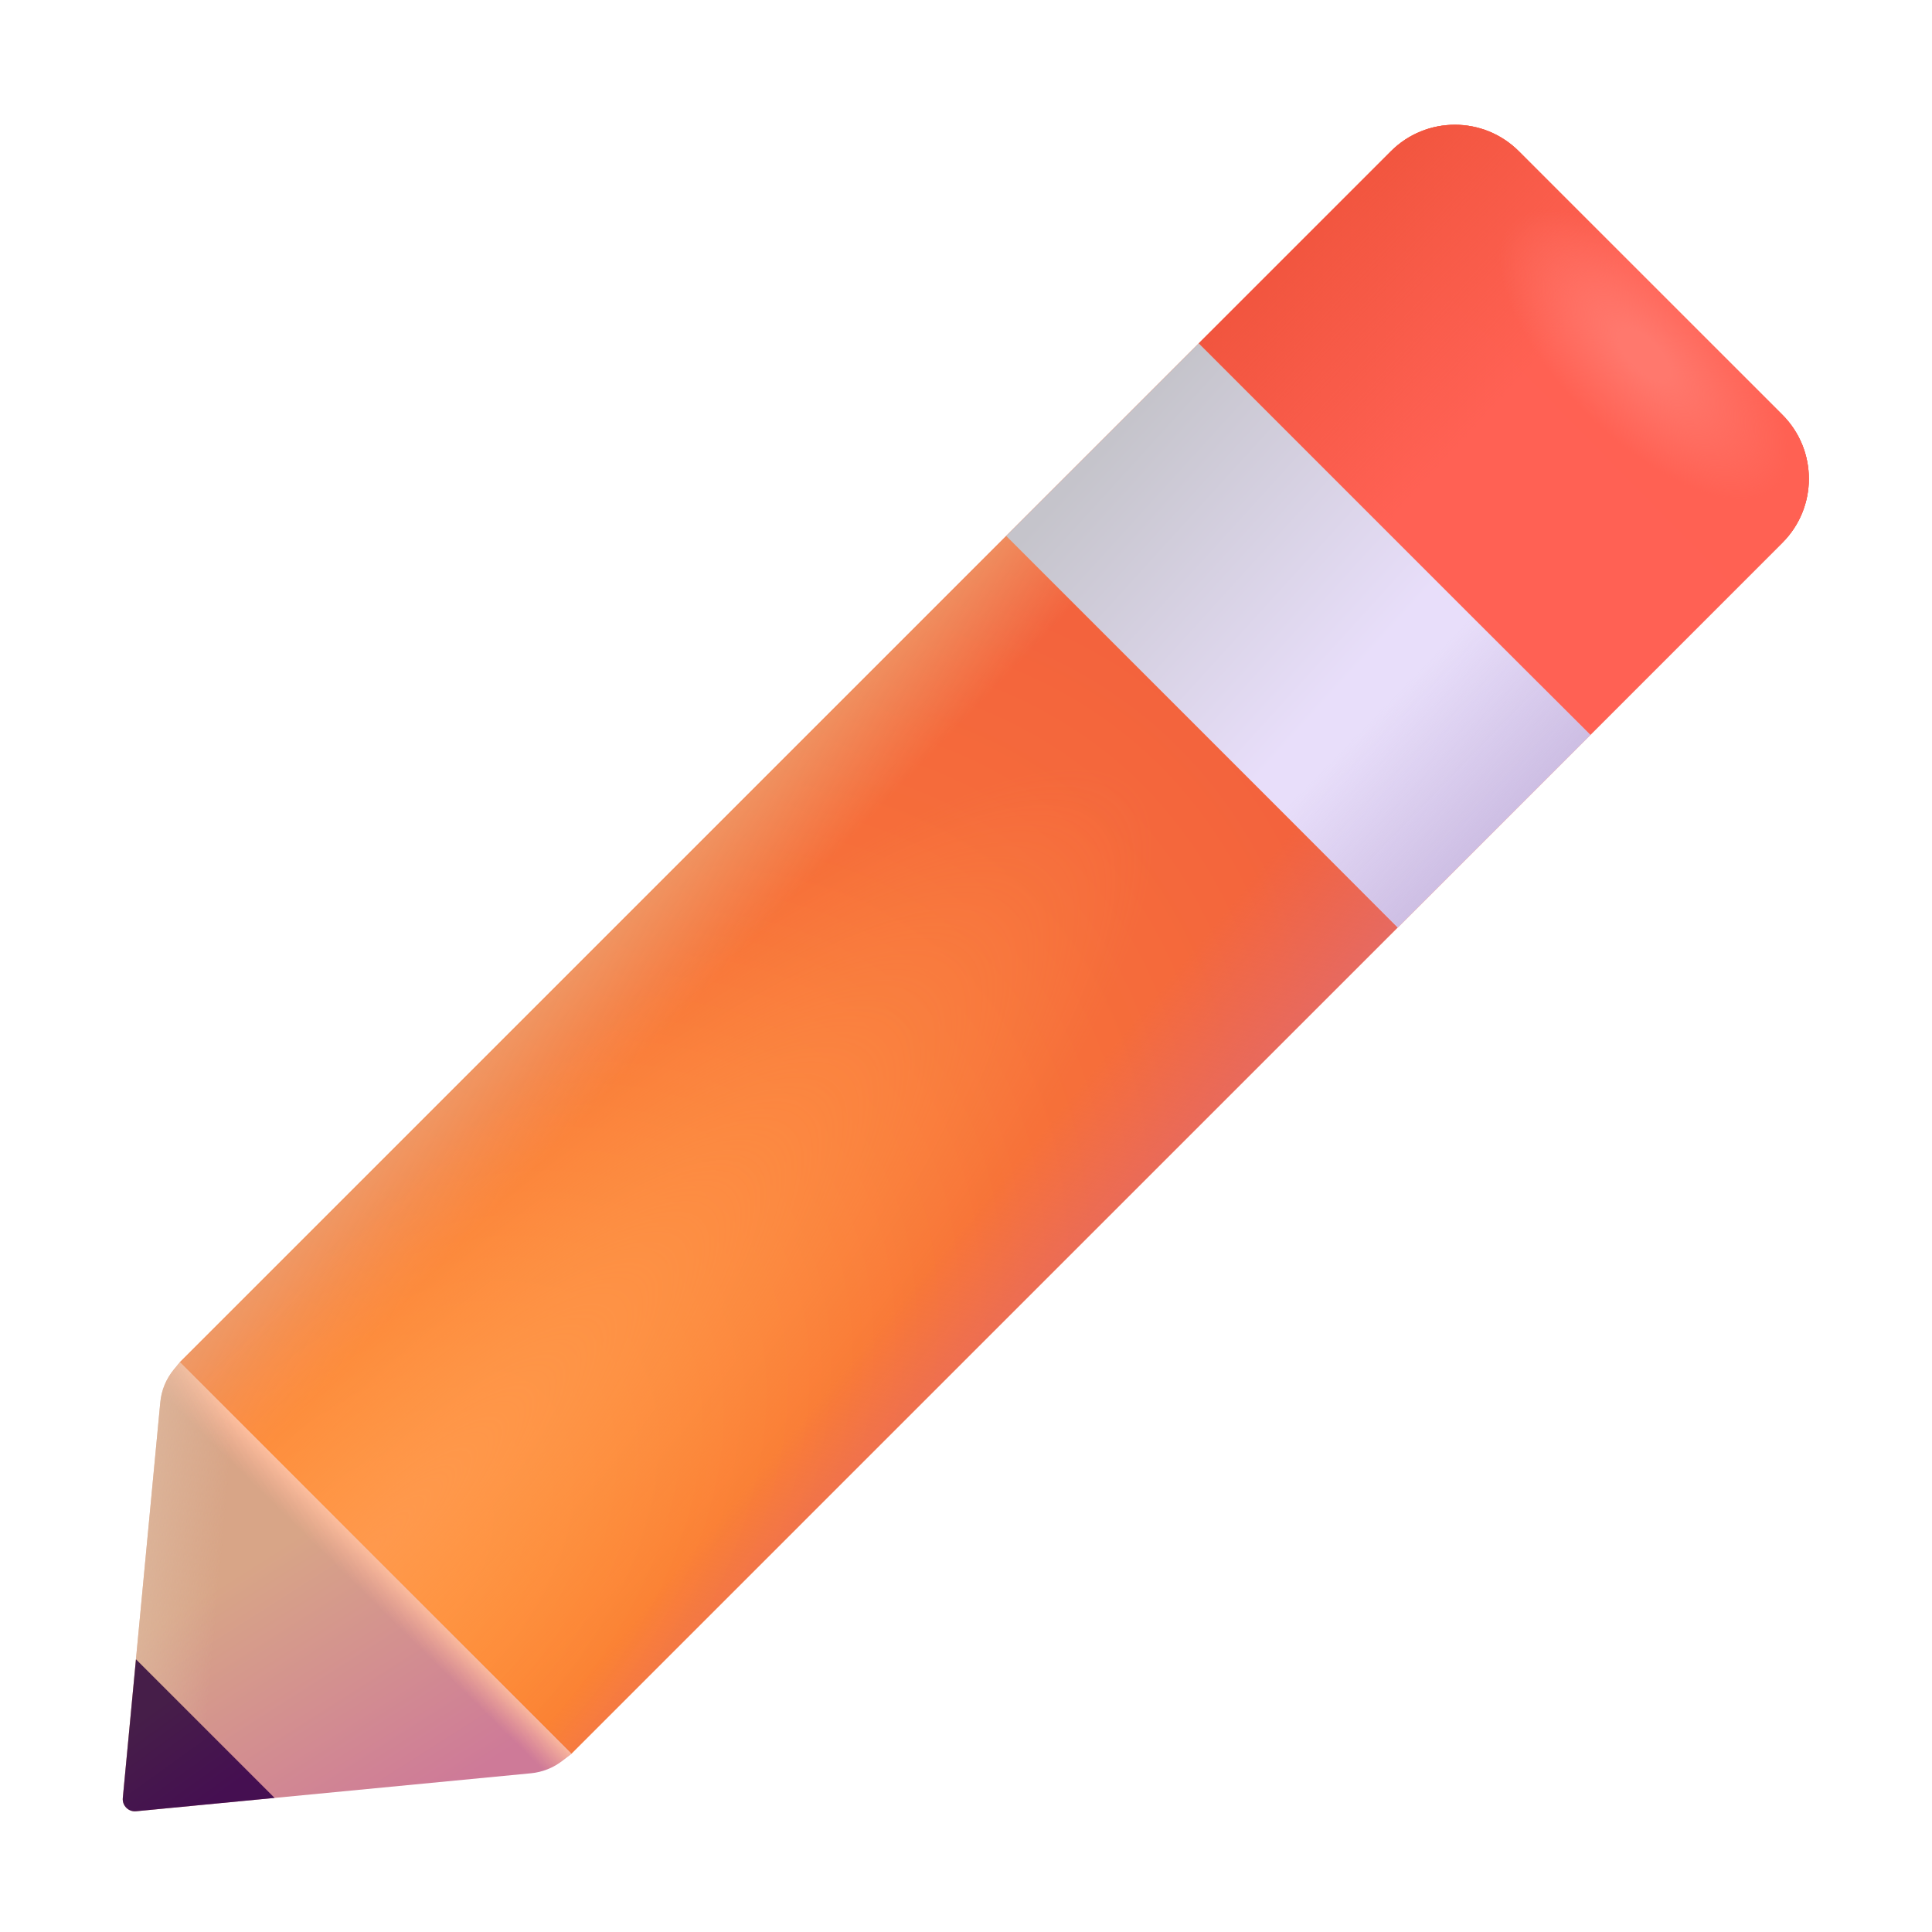
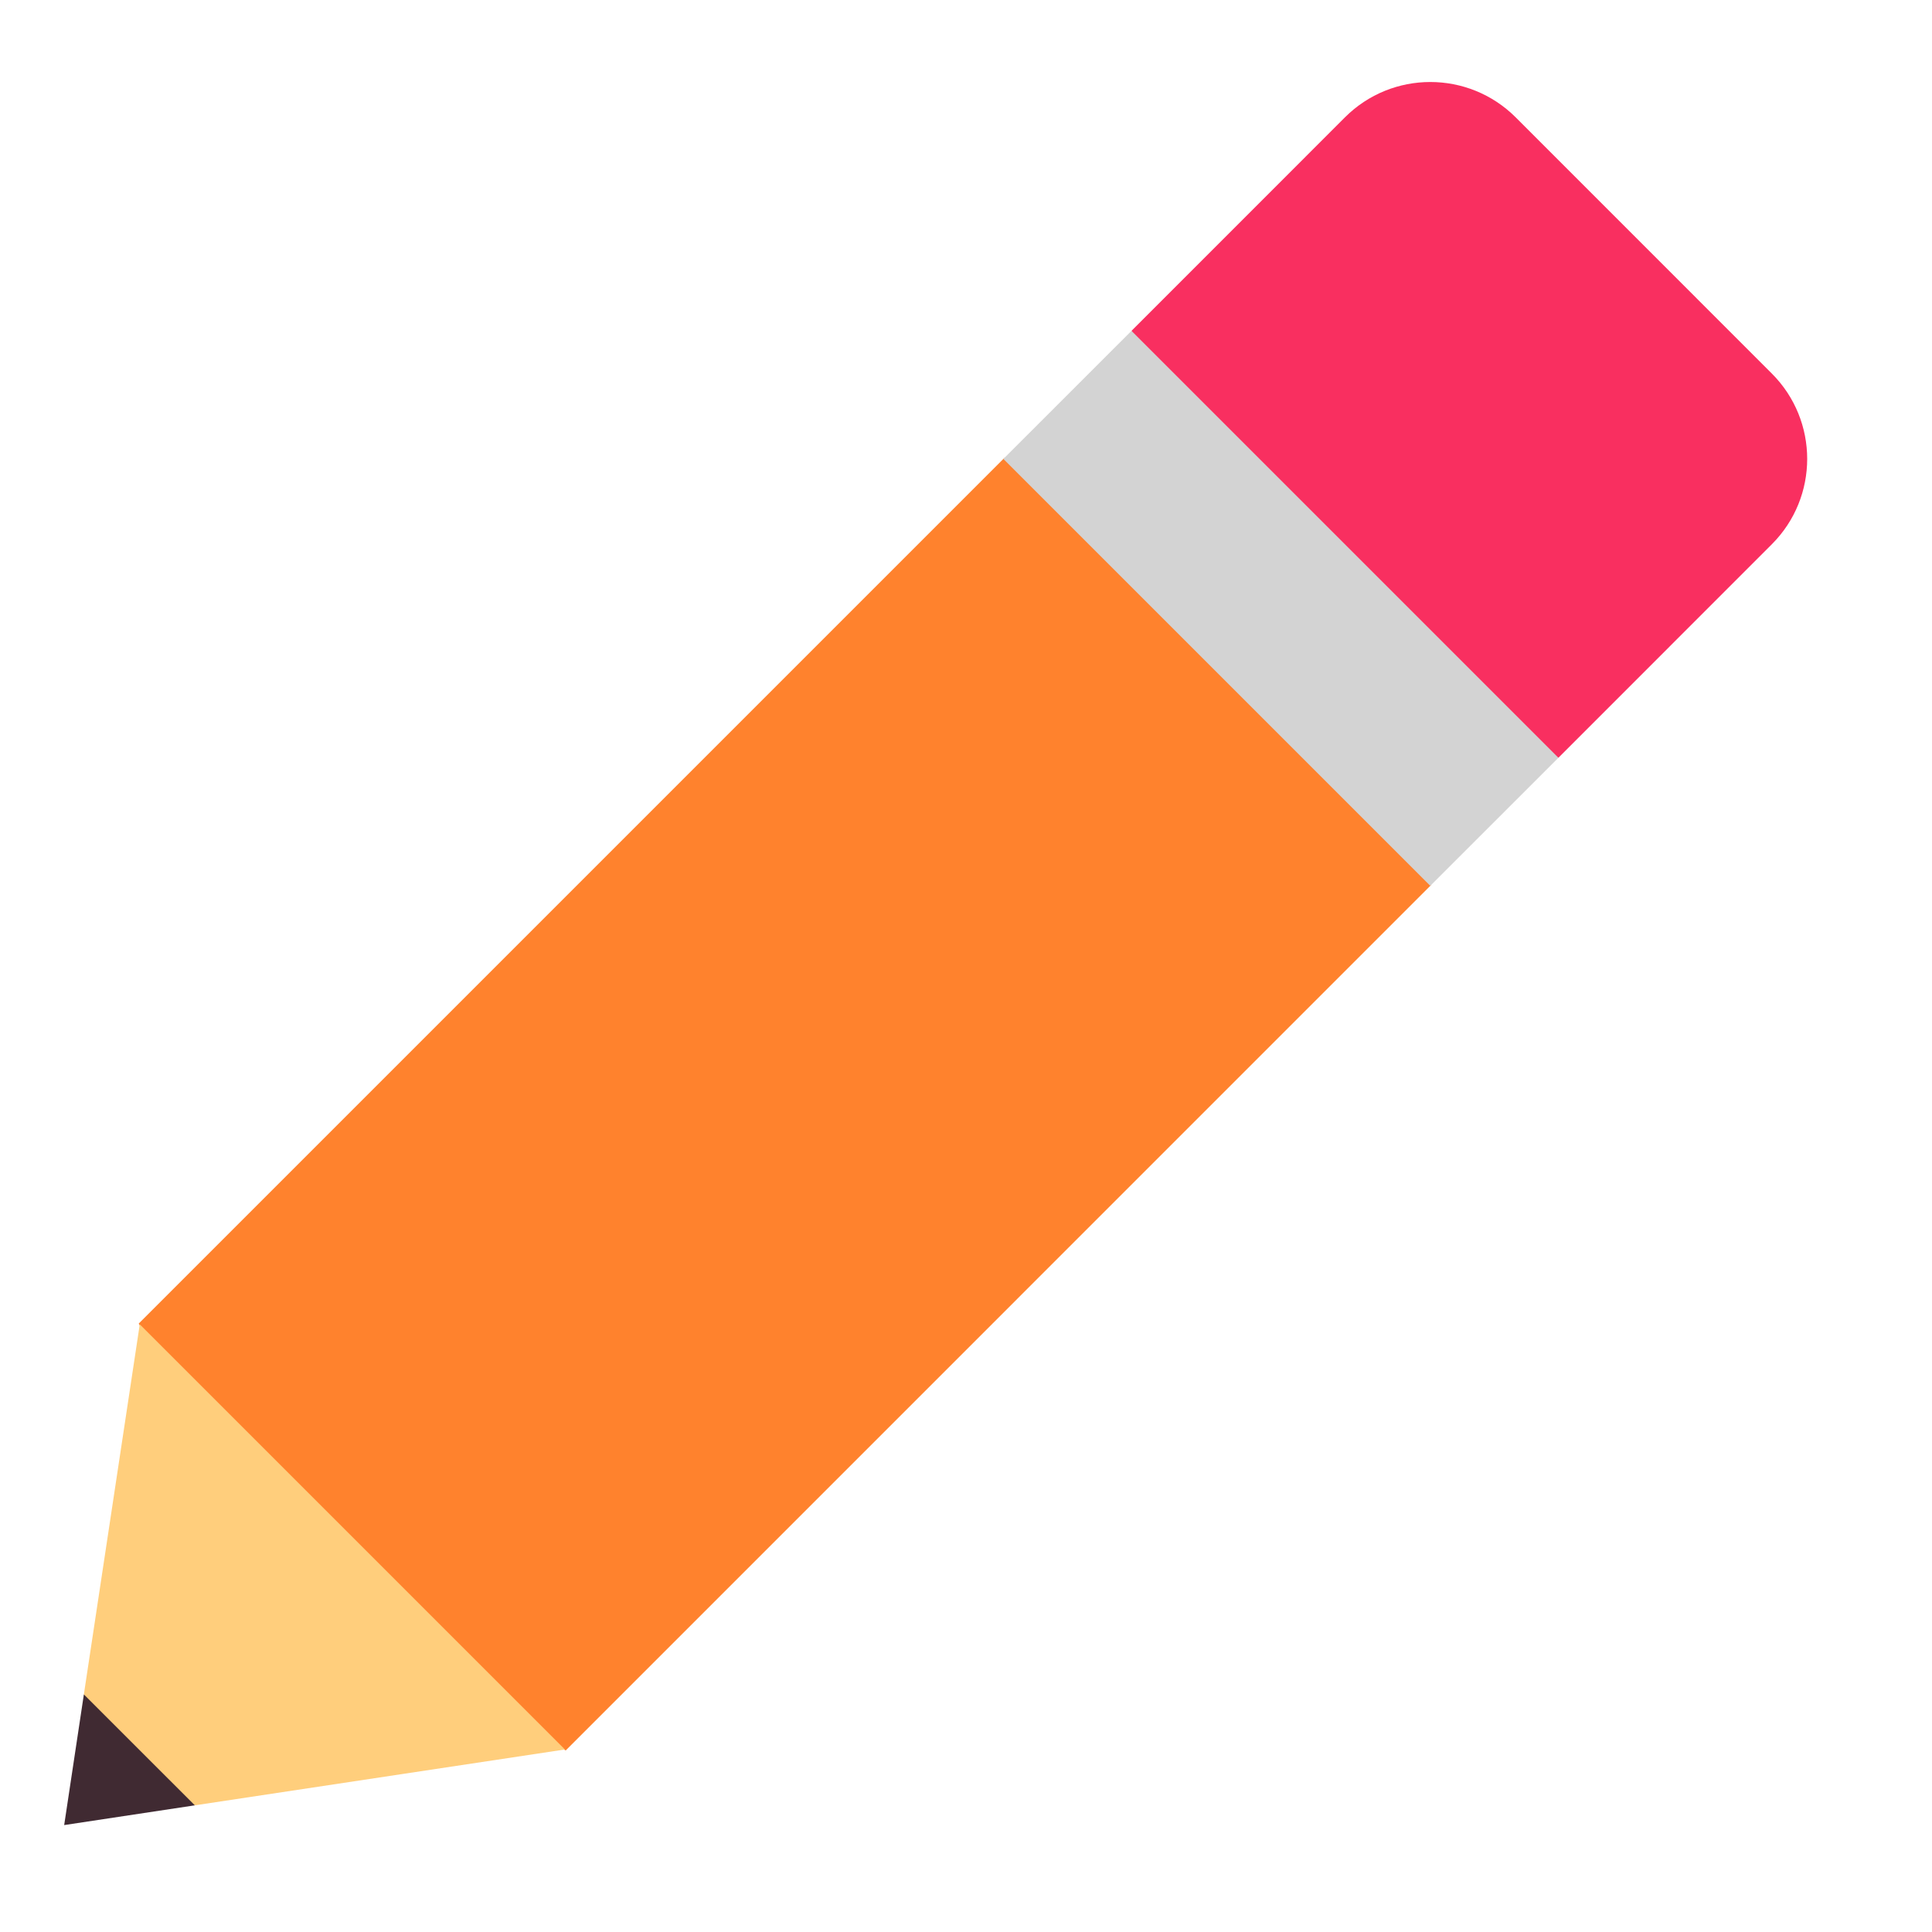
<svg xmlns="http://www.w3.org/2000/svg" width="32" height="32" viewBox="0 0 32 32" fill="none">
-   <path d="M23.037 2.506C23.623 1.92 24.572 1.92 25.158 2.506L29.521 6.869C30.107 7.455 30.107 8.405 29.521 8.99L9.464 29.048L2.979 22.563L23.037 2.506Z" fill="url(#paint0_radial_18_22247)" />
-   <path d="M23.037 2.506C23.623 1.92 24.572 1.92 25.158 2.506L29.521 6.869C30.107 7.455 30.107 8.405 29.521 8.99L9.464 29.048L2.979 22.563L23.037 2.506Z" fill="url(#paint1_linear_18_22247)" />
-   <path d="M23.037 2.506C23.623 1.92 24.572 1.92 25.158 2.506L29.521 6.869C30.107 7.455 30.107 8.405 29.521 8.99L9.464 29.048L2.979 22.563L23.037 2.506Z" fill="url(#paint2_linear_18_22247)" />
-   <path d="M23.037 2.506C23.623 1.92 24.572 1.92 25.158 2.506L29.521 6.869C30.107 7.455 30.107 8.405 29.521 8.99L9.464 29.048L2.979 22.563L23.037 2.506Z" fill="url(#paint3_radial_18_22247)" />
-   <path d="M2.034 29.782C2.023 29.907 2.128 30.012 2.253 30L8.794 29.371C8.982 29.353 9.161 29.282 9.311 29.166L9.464 29.048L2.98 22.563L2.879 22.685C2.752 22.839 2.673 23.028 2.655 23.227L2.034 29.782Z" fill="url(#paint4_linear_18_22247)" />
-   <path d="M2.034 29.782C2.023 29.907 2.128 30.012 2.253 30L8.794 29.371C8.982 29.353 9.161 29.282 9.311 29.166L9.464 29.048L2.98 22.563L2.879 22.685C2.752 22.839 2.673 23.028 2.655 23.227L2.034 29.782Z" fill="url(#paint5_linear_18_22247)" />
-   <path d="M2.034 29.782C2.023 29.907 2.128 30.012 2.253 30L8.794 29.371C8.982 29.353 9.161 29.282 9.311 29.166L9.464 29.048L2.98 22.563L2.879 22.685C2.752 22.839 2.673 23.028 2.655 23.227L2.034 29.782Z" fill="url(#paint6_linear_18_22247)" />
-   <path d="M26.34 12.172L29.521 8.99C30.107 8.405 30.107 7.455 29.521 6.869L25.158 2.506C24.572 1.92 23.623 1.92 23.037 2.506L19.855 5.688L26.34 12.172Z" fill="url(#paint7_linear_18_22247)" />
-   <path d="M26.34 12.172L29.521 8.99C30.107 8.405 30.107 7.455 29.521 6.869L25.158 2.506C24.572 1.92 23.623 1.92 23.037 2.506L19.855 5.688L26.34 12.172Z" fill="url(#paint8_linear_18_22247)" />
-   <path d="M26.34 12.172L29.521 8.99C30.107 8.405 30.107 7.455 29.521 6.869L25.158 2.506C24.572 1.92 23.623 1.92 23.037 2.506L19.855 5.688L26.34 12.172Z" fill="url(#paint9_radial_18_22247)" />
-   <path d="M16.666 8.877L19.855 5.688L26.34 12.172L23.15 15.361L16.666 8.877Z" fill="url(#paint10_linear_18_22247)" />
-   <path d="M16.666 8.877L19.855 5.688L26.34 12.172L23.15 15.361L16.666 8.877Z" fill="url(#paint11_linear_18_22247)" />
-   <path d="M2.253 30C2.128 30.012 2.023 29.907 2.034 29.782L2.252 27.483L4.548 29.779L2.253 30Z" fill="url(#paint12_linear_18_22247)" />
-   <defs>
-     <radialGradient id="paint0_radial_18_22247" cx="0" cy="0" r="1" gradientUnits="userSpaceOnUse" gradientTransform="translate(6.19904 26) rotate(-45.6437) scale(19.6676 12.1998)">
-       <stop stop-color="#FF9130" />
-       <stop offset="1" stop-color="#F3633D" />
-     </radialGradient>
-     <linearGradient id="paint1_linear_18_22247" x1="10.136" y1="14.875" x2="11.699" y2="16.375" gradientUnits="userSpaceOnUse">
-       <stop stop-color="#EE9B6A" />
-       <stop offset="1" stop-color="#EE9B6A" stop-opacity="0" />
-     </linearGradient>
-     <linearGradient id="paint2_linear_18_22247" x1="20.637" y1="18.5" x2="18.762" y2="16.938" gradientUnits="userSpaceOnUse">
-       <stop stop-color="#E66A62" />
-       <stop offset="1" stop-color="#E66A62" stop-opacity="0" />
-     </linearGradient>
-     <radialGradient id="paint3_radial_18_22247" cx="0" cy="0" r="1" gradientUnits="userSpaceOnUse" gradientTransform="translate(5.94904 25.8125) rotate(-44.8606) scale(18.1639 4.06177)">
-       <stop stop-color="#FF994D" />
-       <stop offset="1" stop-color="#FF994D" stop-opacity="0" />
-     </radialGradient>
-     <linearGradient id="paint4_linear_18_22247" x1="3.887" y1="26.094" x2="6.512" y2="30.219" gradientUnits="userSpaceOnUse">
-       <stop stop-color="#D8A587" />
-       <stop offset="1" stop-color="#CE7A98" />
-     </linearGradient>
-     <linearGradient id="paint5_linear_18_22247" x1="6.98" y1="26.282" x2="6.457" y2="26.812" gradientUnits="userSpaceOnUse">
-       <stop offset="0.207" stop-color="#FFC09F" />
-       <stop offset="1" stop-color="#FCB196" stop-opacity="0" />
-     </linearGradient>
-     <linearGradient id="paint6_linear_18_22247" x1="1.512" y1="25.937" x2="3.637" y2="26.125" gradientUnits="userSpaceOnUse">
-       <stop stop-color="#DEBCA3" />
-       <stop offset="1" stop-color="#DEBCA3" stop-opacity="0" />
-     </linearGradient>
-     <linearGradient id="paint7_linear_18_22247" x1="28.074" y1="4.938" x2="23.949" y2="9" gradientUnits="userSpaceOnUse">
-       <stop stop-color="#FF6153" />
-       <stop offset="1" stop-color="#FF6154" />
-     </linearGradient>
-     <linearGradient id="paint8_linear_18_22247" x1="20.762" y1="4.563" x2="24.012" y2="7.563" gradientUnits="userSpaceOnUse">
-       <stop stop-color="#F1553E" />
-       <stop offset="1" stop-color="#F1553E" stop-opacity="0" />
-     </linearGradient>
-     <radialGradient id="paint9_radial_18_22247" cx="0" cy="0" r="1" gradientUnits="userSpaceOnUse" gradientTransform="translate(27.2303 5.87503) rotate(135) scale(1.37002 3.11227)">
-       <stop offset="0.177" stop-color="#FF786D" />
-       <stop offset="1" stop-color="#FF786D" stop-opacity="0" />
-     </radialGradient>
-     <linearGradient id="paint10_linear_18_22247" x1="18.324" y1="7.375" x2="22.449" y2="11.125" gradientUnits="userSpaceOnUse">
-       <stop stop-color="#C5C4CB" />
-       <stop offset="1" stop-color="#E8DEFA" />
-     </linearGradient>
-     <linearGradient id="paint11_linear_18_22247" x1="24.824" y1="14.375" x2="22.512" y2="12.125" gradientUnits="userSpaceOnUse">
-       <stop stop-color="#C9B9E0" />
-       <stop offset="1" stop-color="#C9B9E0" stop-opacity="0" />
-     </linearGradient>
-     <linearGradient id="paint12_linear_18_22247" x1="2.23" y1="28.531" x2="3.291" y2="30.001" gradientUnits="userSpaceOnUse">
-       <stop stop-color="#461E49" />
-       <stop offset="1" stop-color="#450F51" />
-     </linearGradient>
-   </defs>
+   <path d="M16.635 7.585L21.145 10.12L23.706 14.656L9.37 28.993L4.508 26.423L2.298 21.922L16.635 7.585Z" fill="#FF822D" />
+   <path d="M1.389 28.065L1.972 29.377L3.227 29.902L9.357 28.977L2.315 21.935L1.389 28.065Z" fill="#FFCE7C" />
+   <path d="M1.063 30.229L1.389 28.065L3.227 29.902L1.063 30.229Z" fill="#402A32" />
+   <path d="M22.276 1.944C23.057 1.163 24.323 1.163 25.105 1.944L29.347 6.187C30.128 6.968 30.128 8.234 29.347 9.015L25.812 12.551L21.285 10.287L18.741 5.48L22.276 1.944Z" fill="#F92F60" />
+   <path d="M18.741 5.48L25.812 12.551L23.69 14.672L16.619 7.601L18.741 5.48Z" fill="#D3D3D3" />
</svg>
